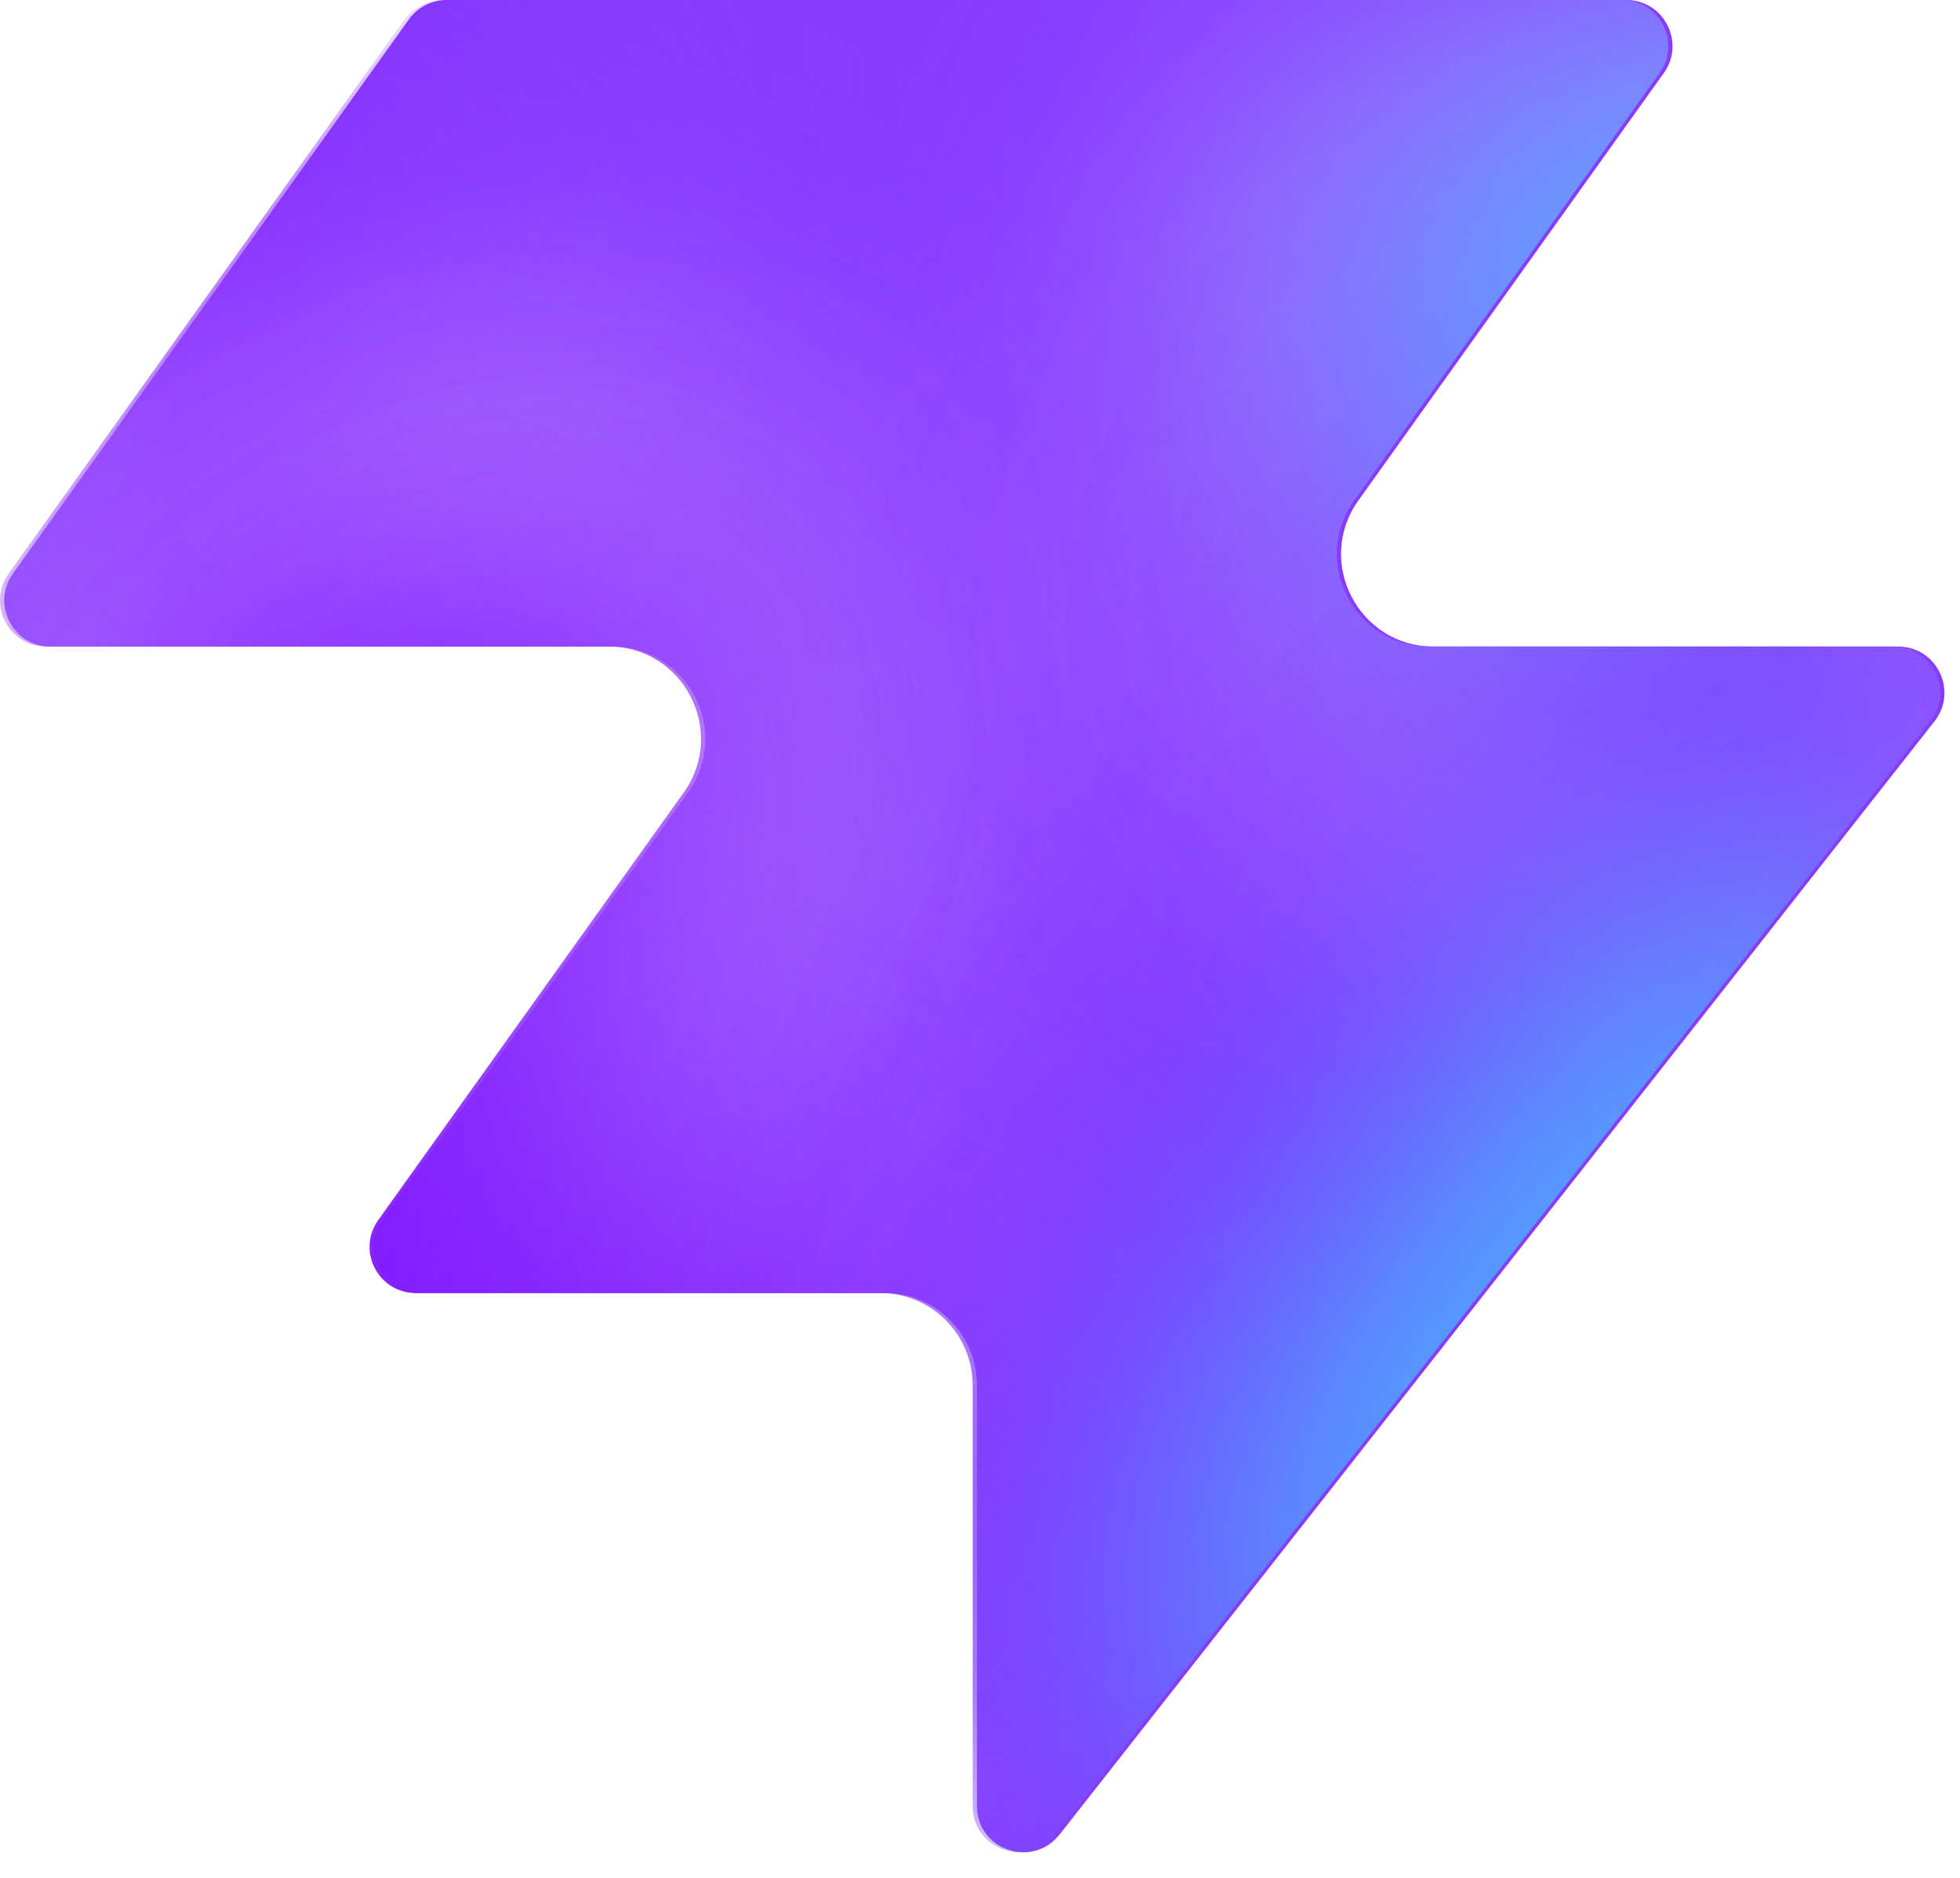
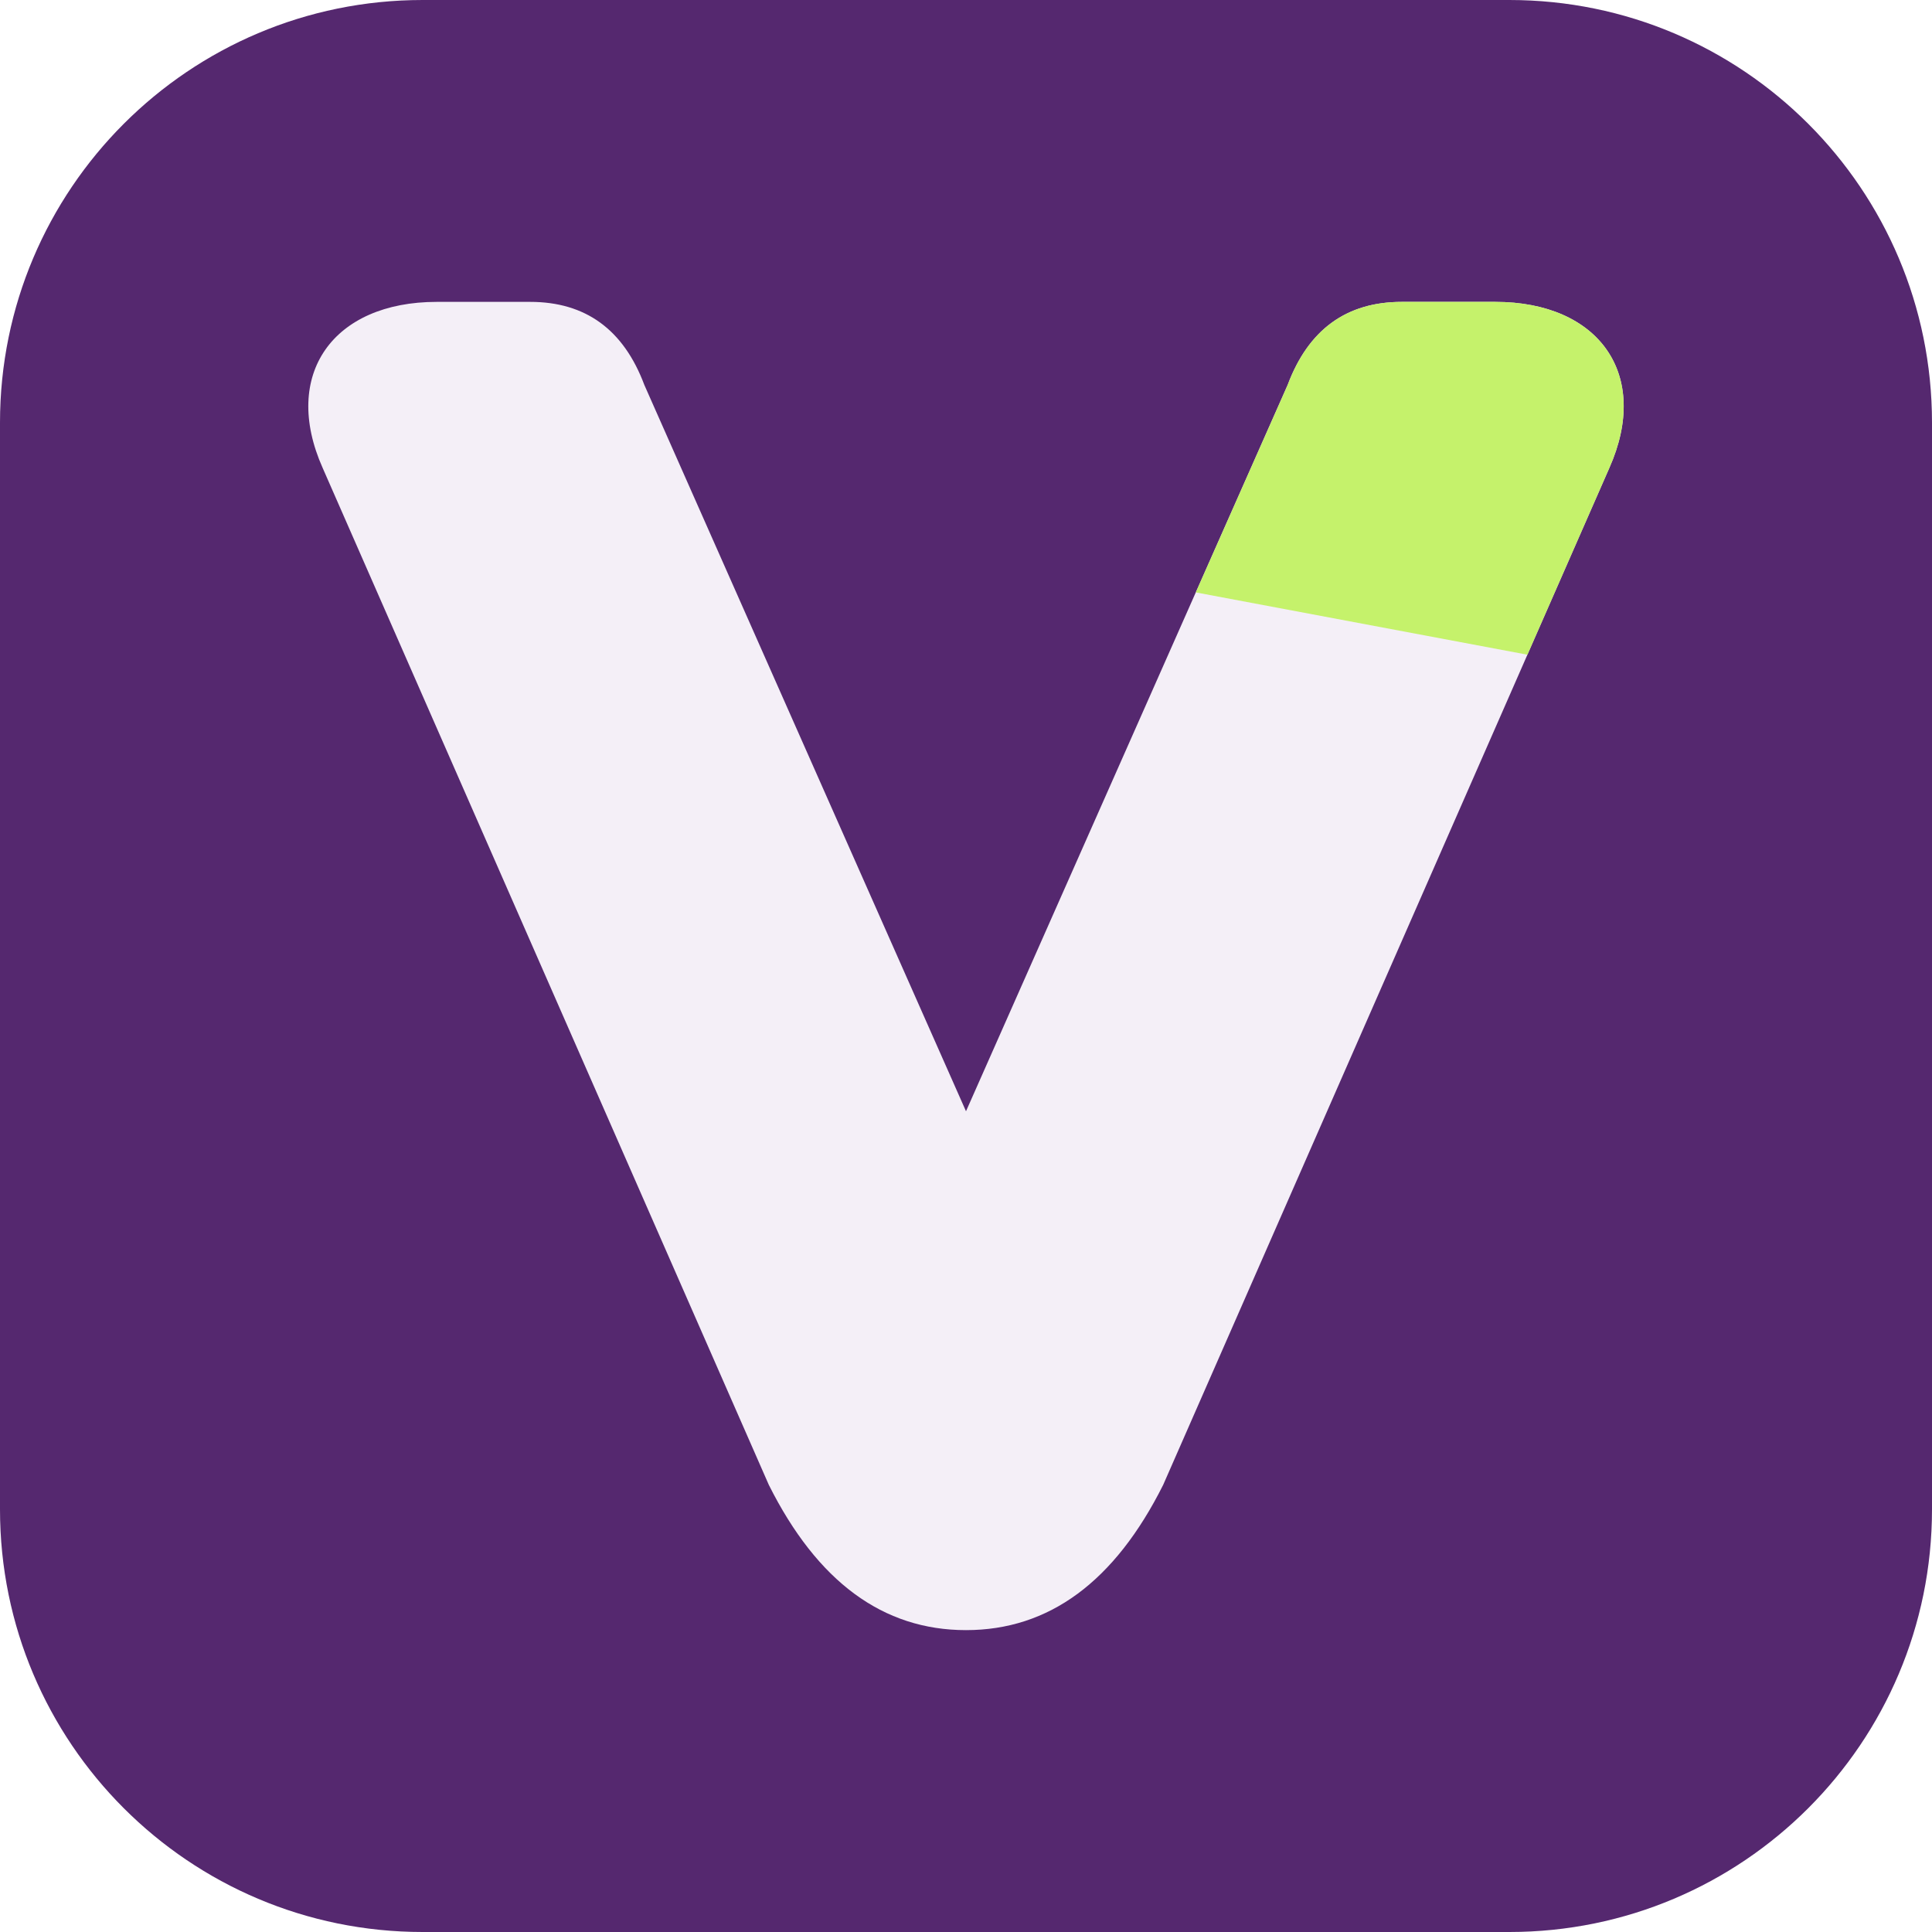
- <svg xmlns="http://www.w3.org/2000/svg" width="48" height="46" fill="none" viewBox="0 0 48 46">
-   <path fill="#863bff" d="M25.946 44.938c-.664.845-2.021.375-2.021-.698V33.937a2.26 2.26 0 0 0-2.262-2.262H10.287c-.92 0-1.456-1.04-.92-1.788l7.48-10.471c1.07-1.497 0-3.578-1.842-3.578H1.237c-.92 0-1.456-1.04-.92-1.788L10.013.474c.214-.297.556-.474.92-.474h28.894c.92 0 1.456 1.04.92 1.788l-7.48 10.471c-1.07 1.498 0 3.579 1.842 3.579h11.377c.943 0 1.473 1.088.89 1.83L25.947 44.94z" style="fill:#863bff;fill:color(display-p3 .525 .23 1);fill-opacity:1" />
-   <mask id="a" width="48" height="46" x="0" y="0" maskUnits="userSpaceOnUse" style="mask-type:alpha">
-     <path fill="#000" d="M25.842 44.938c-.664.844-2.021.375-2.021-.698V33.937a2.26 2.26 0 0 0-2.262-2.262H10.183c-.92 0-1.456-1.04-.92-1.788l7.48-10.471c1.07-1.498 0-3.579-1.842-3.579H1.133c-.92 0-1.456-1.04-.92-1.787L9.91.473c.214-.297.556-.474.92-.474h28.894c.92 0 1.456 1.04.92 1.788l-7.48 10.471c-1.07 1.498 0 3.578 1.842 3.578h11.377c.943 0 1.473 1.088.89 1.832L25.843 44.94z" style="fill:#000;fill-opacity:1" />
-   </mask>
-   <g mask="url(#a)">
-     <g filter="url(#b)">
-       <ellipse cx="5.508" cy="14.704" fill="#ede6ff" rx="5.508" ry="14.704" style="fill:#ede6ff;fill:color(display-p3 .927 .903 1);fill-opacity:1" transform="matrix(.00324 1 1 -.00324 -4.47 31.516)" />
-     </g>
-     <g filter="url(#c)">
-       <ellipse cx="10.399" cy="29.851" fill="#ede6ff" rx="10.399" ry="29.851" style="fill:#ede6ff;fill:color(display-p3 .927 .903 1);fill-opacity:1" transform="matrix(.00324 1 1 -.00324 -39.328 7.883)" />
-     </g>
-     <g filter="url(#d)">
-       <ellipse cx="5.508" cy="30.487" fill="#7e14ff" rx="5.508" ry="30.487" style="fill:#7e14ff;fill:color(display-p3 .492 .077 1);fill-opacity:1" transform="rotate(89.814 -25.913 -14.639)scale(1 -1)" />
-     </g>
-     <g filter="url(#e)">
-       <ellipse cx="5.508" cy="30.599" fill="#7e14ff" rx="5.508" ry="30.599" style="fill:#7e14ff;fill:color(display-p3 .492 .077 1);fill-opacity:1" transform="rotate(89.814 -32.644 -3.334)scale(1 -1)" />
-     </g>
-     <g filter="url(#f)">
-       <ellipse cx="5.508" cy="30.599" fill="#7e14ff" rx="5.508" ry="30.599" style="fill:#7e14ff;fill:color(display-p3 .492 .077 1);fill-opacity:1" transform="matrix(.00324 1 1 -.00324 -34.34 30.47)" />
-     </g>
-     <g filter="url(#g)">
-       <ellipse cx="14.072" cy="22.078" fill="#ede6ff" rx="14.072" ry="22.078" style="fill:#ede6ff;fill:color(display-p3 .927 .903 1);fill-opacity:1" transform="rotate(93.35 24.506 48.493)scale(-1 1)" />
-     </g>
-     <g filter="url(#h)">
-       <ellipse cx="3.47" cy="21.501" fill="#7e14ff" rx="3.47" ry="21.501" style="fill:#7e14ff;fill:color(display-p3 .492 .077 1);fill-opacity:1" transform="rotate(89.009 28.708 47.59)scale(-1 1)" />
-     </g>
-     <g filter="url(#i)">
-       <ellipse cx="3.47" cy="21.501" fill="#7e14ff" rx="3.47" ry="21.501" style="fill:#7e14ff;fill:color(display-p3 .492 .077 1);fill-opacity:1" transform="rotate(89.009 28.708 47.59)scale(-1 1)" />
-     </g>
-     <g filter="url(#j)">
-       <ellipse cx=".387" cy="8.972" fill="#7e14ff" rx="4.407" ry="29.108" style="fill:#7e14ff;fill:color(display-p3 .492 .077 1);fill-opacity:1" transform="rotate(39.51 .387 8.972)" />
-     </g>
-     <g filter="url(#k)">
-       <ellipse cx="47.523" cy="-6.092" fill="#7e14ff" rx="4.407" ry="29.108" style="fill:#7e14ff;fill:color(display-p3 .492 .077 1);fill-opacity:1" transform="rotate(37.892 47.523 -6.092)" />
-     </g>
-     <g filter="url(#l)">
-       <ellipse cx="41.412" cy="6.333" fill="#47bfff" rx="5.971" ry="9.665" style="fill:#47bfff;fill:color(display-p3 .28 .748 1);fill-opacity:1" transform="rotate(37.892 41.412 6.333)" />
-     </g>
-     <g filter="url(#m)">
-       <ellipse cx="-1.879" cy="38.332" fill="#7e14ff" rx="4.407" ry="29.108" style="fill:#7e14ff;fill:color(display-p3 .492 .077 1);fill-opacity:1" transform="rotate(37.892 -1.88 38.332)" />
-     </g>
-     <g filter="url(#n)">
-       <ellipse cx="-1.879" cy="38.332" fill="#7e14ff" rx="4.407" ry="29.108" style="fill:#7e14ff;fill:color(display-p3 .492 .077 1);fill-opacity:1" transform="rotate(37.892 -1.88 38.332)" />
-     </g>
-     <g filter="url(#o)">
-       <ellipse cx="35.651" cy="29.907" fill="#7e14ff" rx="4.407" ry="29.108" style="fill:#7e14ff;fill:color(display-p3 .492 .077 1);fill-opacity:1" transform="rotate(37.892 35.651 29.907)" />
-     </g>
-     <g filter="url(#p)">
-       <ellipse cx="38.418" cy="32.4" fill="#47bfff" rx="5.971" ry="15.297" style="fill:#47bfff;fill:color(display-p3 .28 .748 1);fill-opacity:1" transform="rotate(37.892 38.418 32.4)" />
-     </g>
-   </g>
-   <defs>
-     <filter id="b" width="60.045" height="41.654" x="-19.77" y="16.149" color-interpolation-filters="sRGB" filterUnits="userSpaceOnUse">
-       <feFlood flood-opacity="0" result="BackgroundImageFix" />
-       <feBlend in="SourceGraphic" in2="BackgroundImageFix" result="shape" />
-       <feGaussianBlur result="effect1_foregroundBlur_2002_17158" stdDeviation="7.659" />
-     </filter>
-     <filter id="c" width="90.34" height="51.437" x="-54.613" y="-7.533" color-interpolation-filters="sRGB" filterUnits="userSpaceOnUse">
-       <feFlood flood-opacity="0" result="BackgroundImageFix" />
-       <feBlend in="SourceGraphic" in2="BackgroundImageFix" result="shape" />
-       <feGaussianBlur result="effect1_foregroundBlur_2002_17158" stdDeviation="7.659" />
-     </filter>
-     <filter id="d" width="79.355" height="29.4" x="-49.64" y="2.03" color-interpolation-filters="sRGB" filterUnits="userSpaceOnUse">
-       <feFlood flood-opacity="0" result="BackgroundImageFix" />
-       <feBlend in="SourceGraphic" in2="BackgroundImageFix" result="shape" />
-       <feGaussianBlur result="effect1_foregroundBlur_2002_17158" stdDeviation="4.596" />
-     </filter>
-     <filter id="e" width="79.579" height="29.4" x="-45.045" y="20.029" color-interpolation-filters="sRGB" filterUnits="userSpaceOnUse">
-       <feFlood flood-opacity="0" result="BackgroundImageFix" />
-       <feBlend in="SourceGraphic" in2="BackgroundImageFix" result="shape" />
-       <feGaussianBlur result="effect1_foregroundBlur_2002_17158" stdDeviation="4.596" />
-     </filter>
-     <filter id="f" width="79.579" height="29.4" x="-43.513" y="21.178" color-interpolation-filters="sRGB" filterUnits="userSpaceOnUse">
-       <feFlood flood-opacity="0" result="BackgroundImageFix" />
-       <feBlend in="SourceGraphic" in2="BackgroundImageFix" result="shape" />
-       <feGaussianBlur result="effect1_foregroundBlur_2002_17158" stdDeviation="4.596" />
-     </filter>
-     <filter id="g" width="74.749" height="58.852" x="15.756" y="-17.901" color-interpolation-filters="sRGB" filterUnits="userSpaceOnUse">
-       <feFlood flood-opacity="0" result="BackgroundImageFix" />
-       <feBlend in="SourceGraphic" in2="BackgroundImageFix" result="shape" />
-       <feGaussianBlur result="effect1_foregroundBlur_2002_17158" stdDeviation="7.659" />
-     </filter>
-     <filter id="h" width="61.377" height="25.362" x="23.548" y="2.284" color-interpolation-filters="sRGB" filterUnits="userSpaceOnUse">
-       <feFlood flood-opacity="0" result="BackgroundImageFix" />
-       <feBlend in="SourceGraphic" in2="BackgroundImageFix" result="shape" />
-       <feGaussianBlur result="effect1_foregroundBlur_2002_17158" stdDeviation="4.596" />
-     </filter>
-     <filter id="i" width="61.377" height="25.362" x="23.548" y="2.284" color-interpolation-filters="sRGB" filterUnits="userSpaceOnUse">
-       <feFlood flood-opacity="0" result="BackgroundImageFix" />
-       <feBlend in="SourceGraphic" in2="BackgroundImageFix" result="shape" />
-       <feGaussianBlur result="effect1_foregroundBlur_2002_17158" stdDeviation="4.596" />
-     </filter>
-     <filter id="j" width="56.045" height="63.649" x="-27.636" y="-22.853" color-interpolation-filters="sRGB" filterUnits="userSpaceOnUse">
-       <feFlood flood-opacity="0" result="BackgroundImageFix" />
-       <feBlend in="SourceGraphic" in2="BackgroundImageFix" result="shape" />
-       <feGaussianBlur result="effect1_foregroundBlur_2002_17158" stdDeviation="4.596" />
-     </filter>
-     <filter id="k" width="54.814" height="64.646" x="20.116" y="-38.415" color-interpolation-filters="sRGB" filterUnits="userSpaceOnUse">
-       <feFlood flood-opacity="0" result="BackgroundImageFix" />
-       <feBlend in="SourceGraphic" in2="BackgroundImageFix" result="shape" />
-       <feGaussianBlur result="effect1_foregroundBlur_2002_17158" stdDeviation="4.596" />
-     </filter>
-     <filter id="l" width="33.541" height="35.313" x="24.641" y="-11.323" color-interpolation-filters="sRGB" filterUnits="userSpaceOnUse">
-       <feFlood flood-opacity="0" result="BackgroundImageFix" />
-       <feBlend in="SourceGraphic" in2="BackgroundImageFix" result="shape" />
-       <feGaussianBlur result="effect1_foregroundBlur_2002_17158" stdDeviation="4.596" />
-     </filter>
-     <filter id="m" width="54.814" height="64.646" x="-29.286" y="6.009" color-interpolation-filters="sRGB" filterUnits="userSpaceOnUse">
-       <feFlood flood-opacity="0" result="BackgroundImageFix" />
-       <feBlend in="SourceGraphic" in2="BackgroundImageFix" result="shape" />
-       <feGaussianBlur result="effect1_foregroundBlur_2002_17158" stdDeviation="4.596" />
-     </filter>
-     <filter id="n" width="54.814" height="64.646" x="-29.286" y="6.009" color-interpolation-filters="sRGB" filterUnits="userSpaceOnUse">
-       <feFlood flood-opacity="0" result="BackgroundImageFix" />
-       <feBlend in="SourceGraphic" in2="BackgroundImageFix" result="shape" />
-       <feGaussianBlur result="effect1_foregroundBlur_2002_17158" stdDeviation="4.596" />
-     </filter>
-     <filter id="o" width="54.814" height="64.646" x="8.244" y="-2.416" color-interpolation-filters="sRGB" filterUnits="userSpaceOnUse">
-       <feFlood flood-opacity="0" result="BackgroundImageFix" />
-       <feBlend in="SourceGraphic" in2="BackgroundImageFix" result="shape" />
-       <feGaussianBlur result="effect1_foregroundBlur_2002_17158" stdDeviation="4.596" />
-     </filter>
-     <filter id="p" width="39.409" height="43.623" x="18.713" y="10.588" color-interpolation-filters="sRGB" filterUnits="userSpaceOnUse">
-       <feFlood flood-opacity="0" result="BackgroundImageFix" />
-       <feBlend in="SourceGraphic" in2="BackgroundImageFix" result="shape" />
-       <feGaussianBlur result="effect1_foregroundBlur_2002_17158" stdDeviation="4.596" />
-     </filter>
-   </defs>
+ <svg xmlns="http://www.w3.org/2000/svg" width="32" height="32" viewBox="0 0 32 32" fill="none">
+   <rect width="32" height="32" rx="7" fill="#55286F" />
+   <path d="M7.234 5H8.781C9.698 5 10.328 5.458 10.672 6.375L16 18.406L21.328 6.375C21.672 5.458 22.302 5 23.219 5H24.766C26.484 5 27.344 6.203 26.656 7.75L19.266 24.594C18.463 26.198 17.375 27 16 27C14.625 27 13.537 26.198 12.734 24.594L5.344 7.75C4.656 6.203 5.516 5 7.234 5Z" fill="#F4EFF7" />
+   <path d="M21.328 6.375C21.672 5.458 22.302 5 23.219 5H24.766C26.484 5 27.344 6.203 26.656 7.75L25.299 10.844L19.806 9.812L21.328 6.375Z" fill="#C5F26B" />
</svg>
